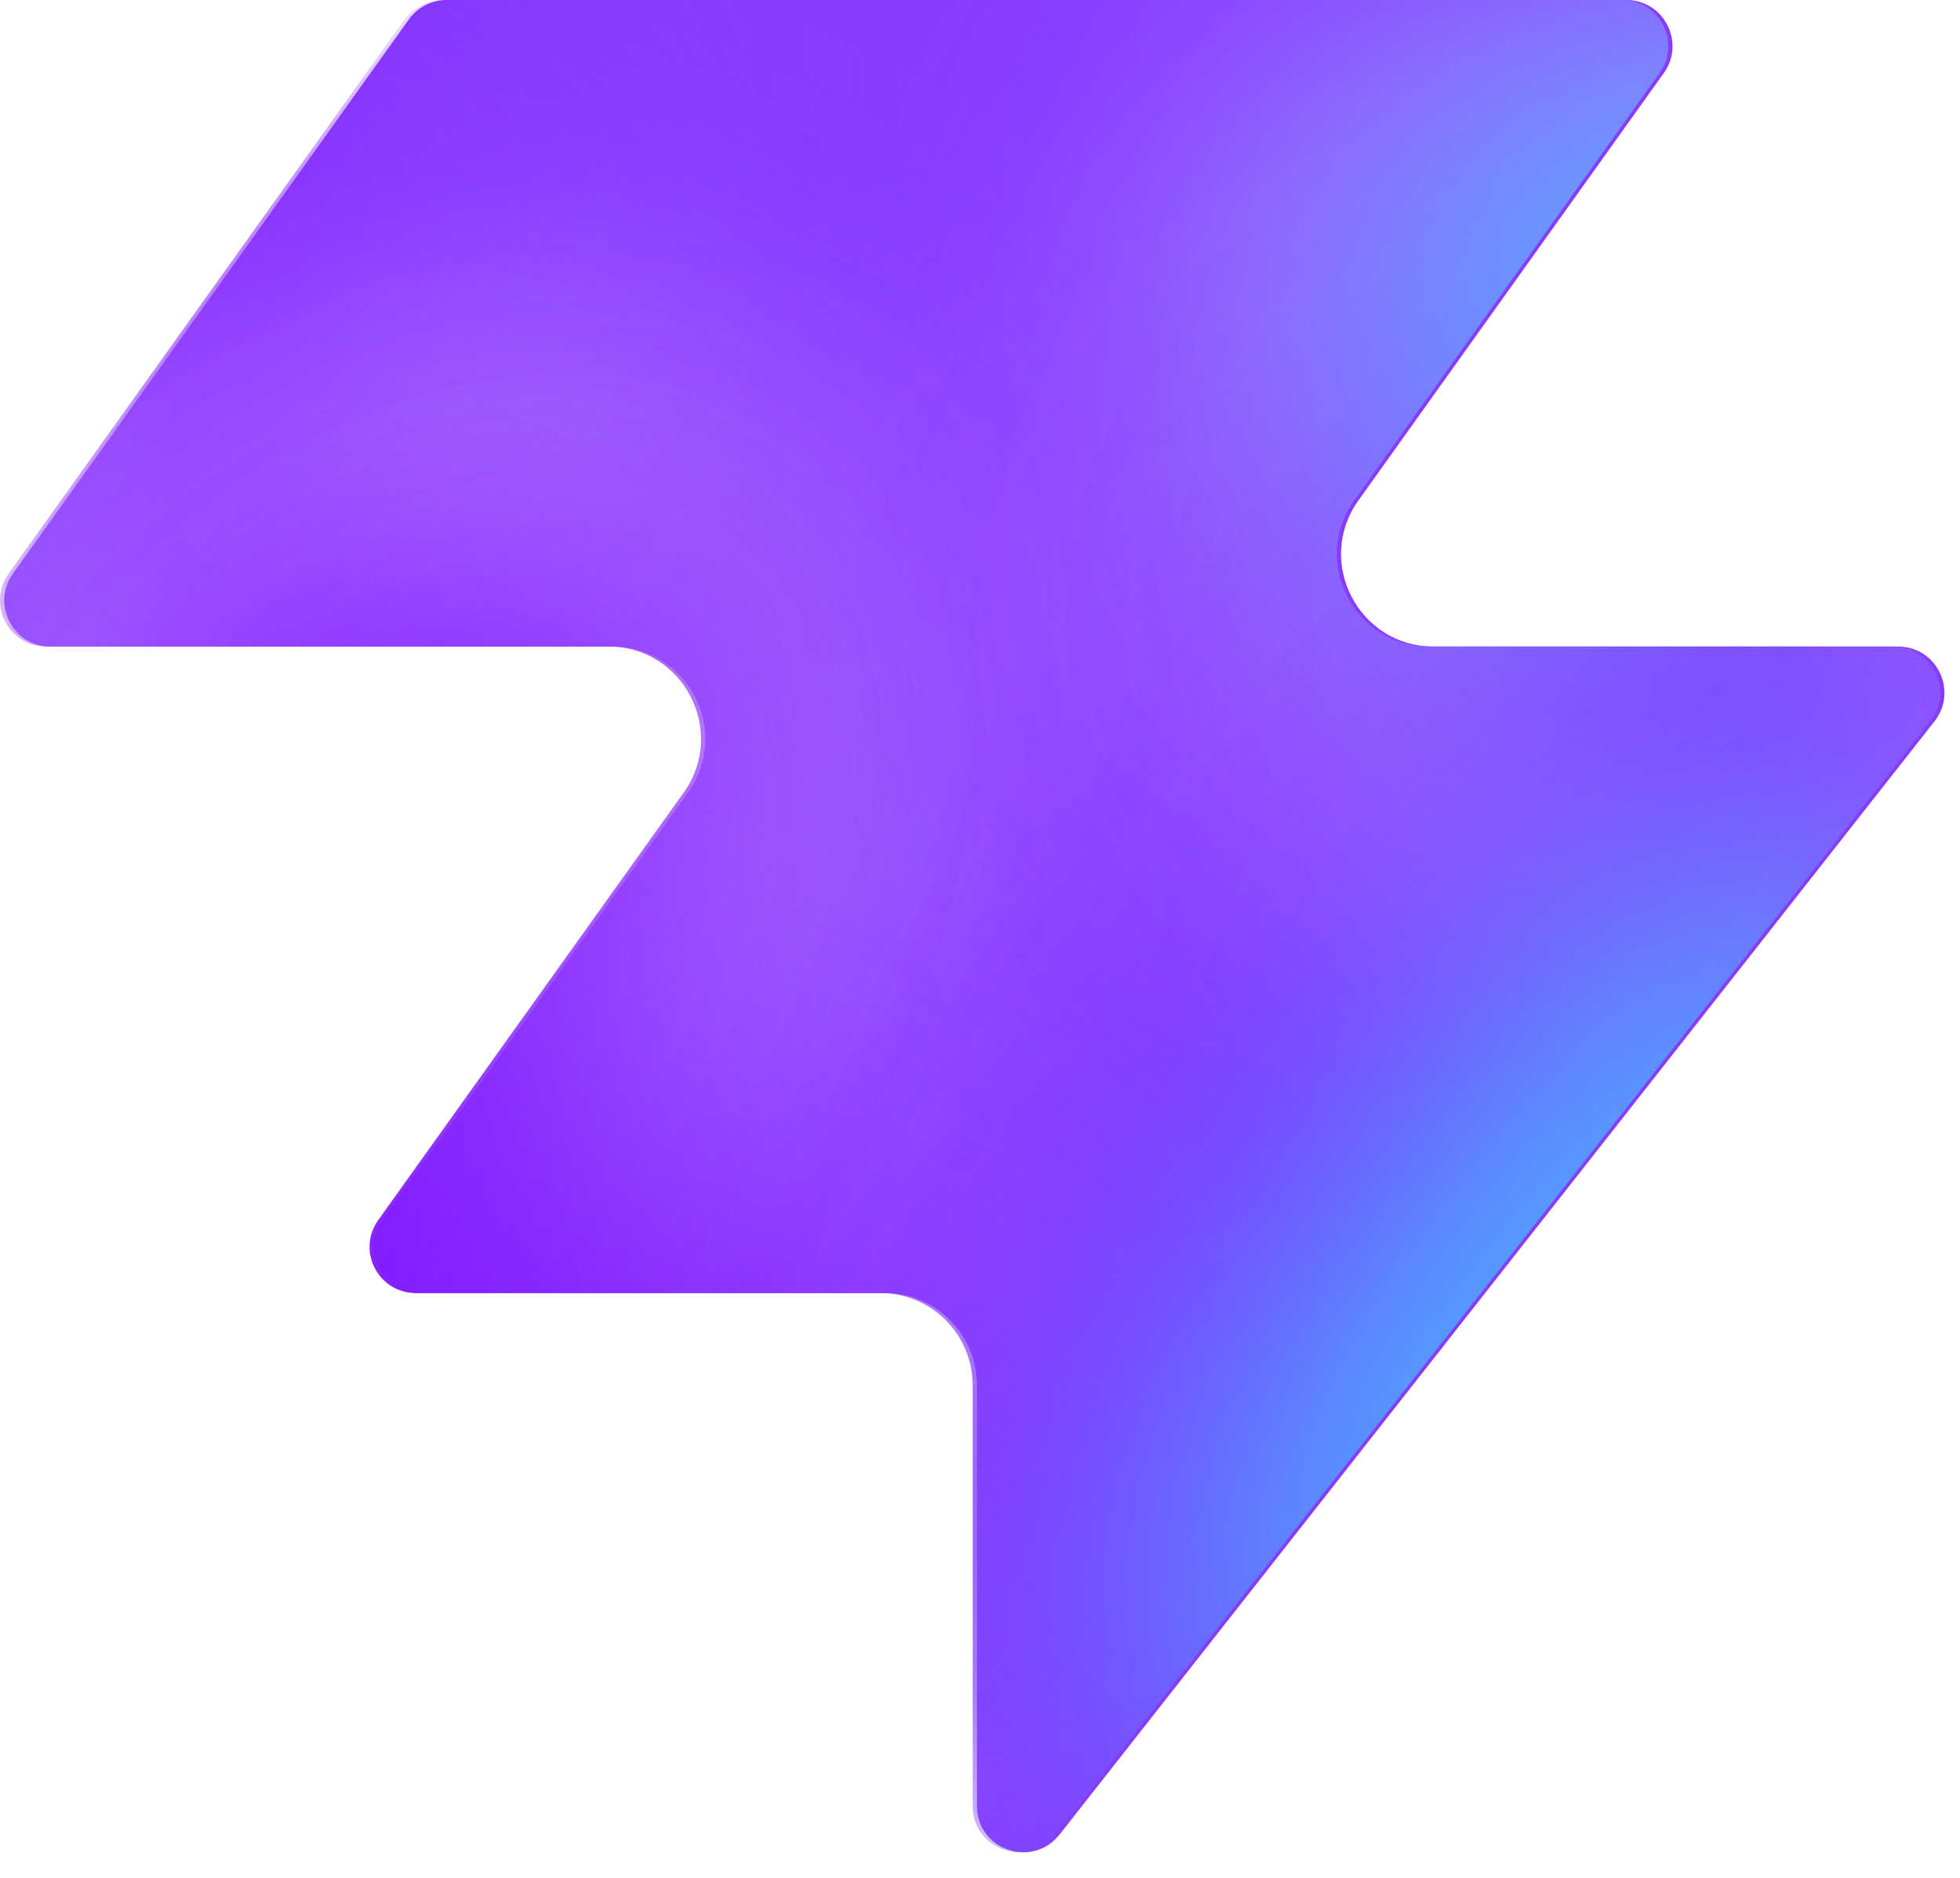
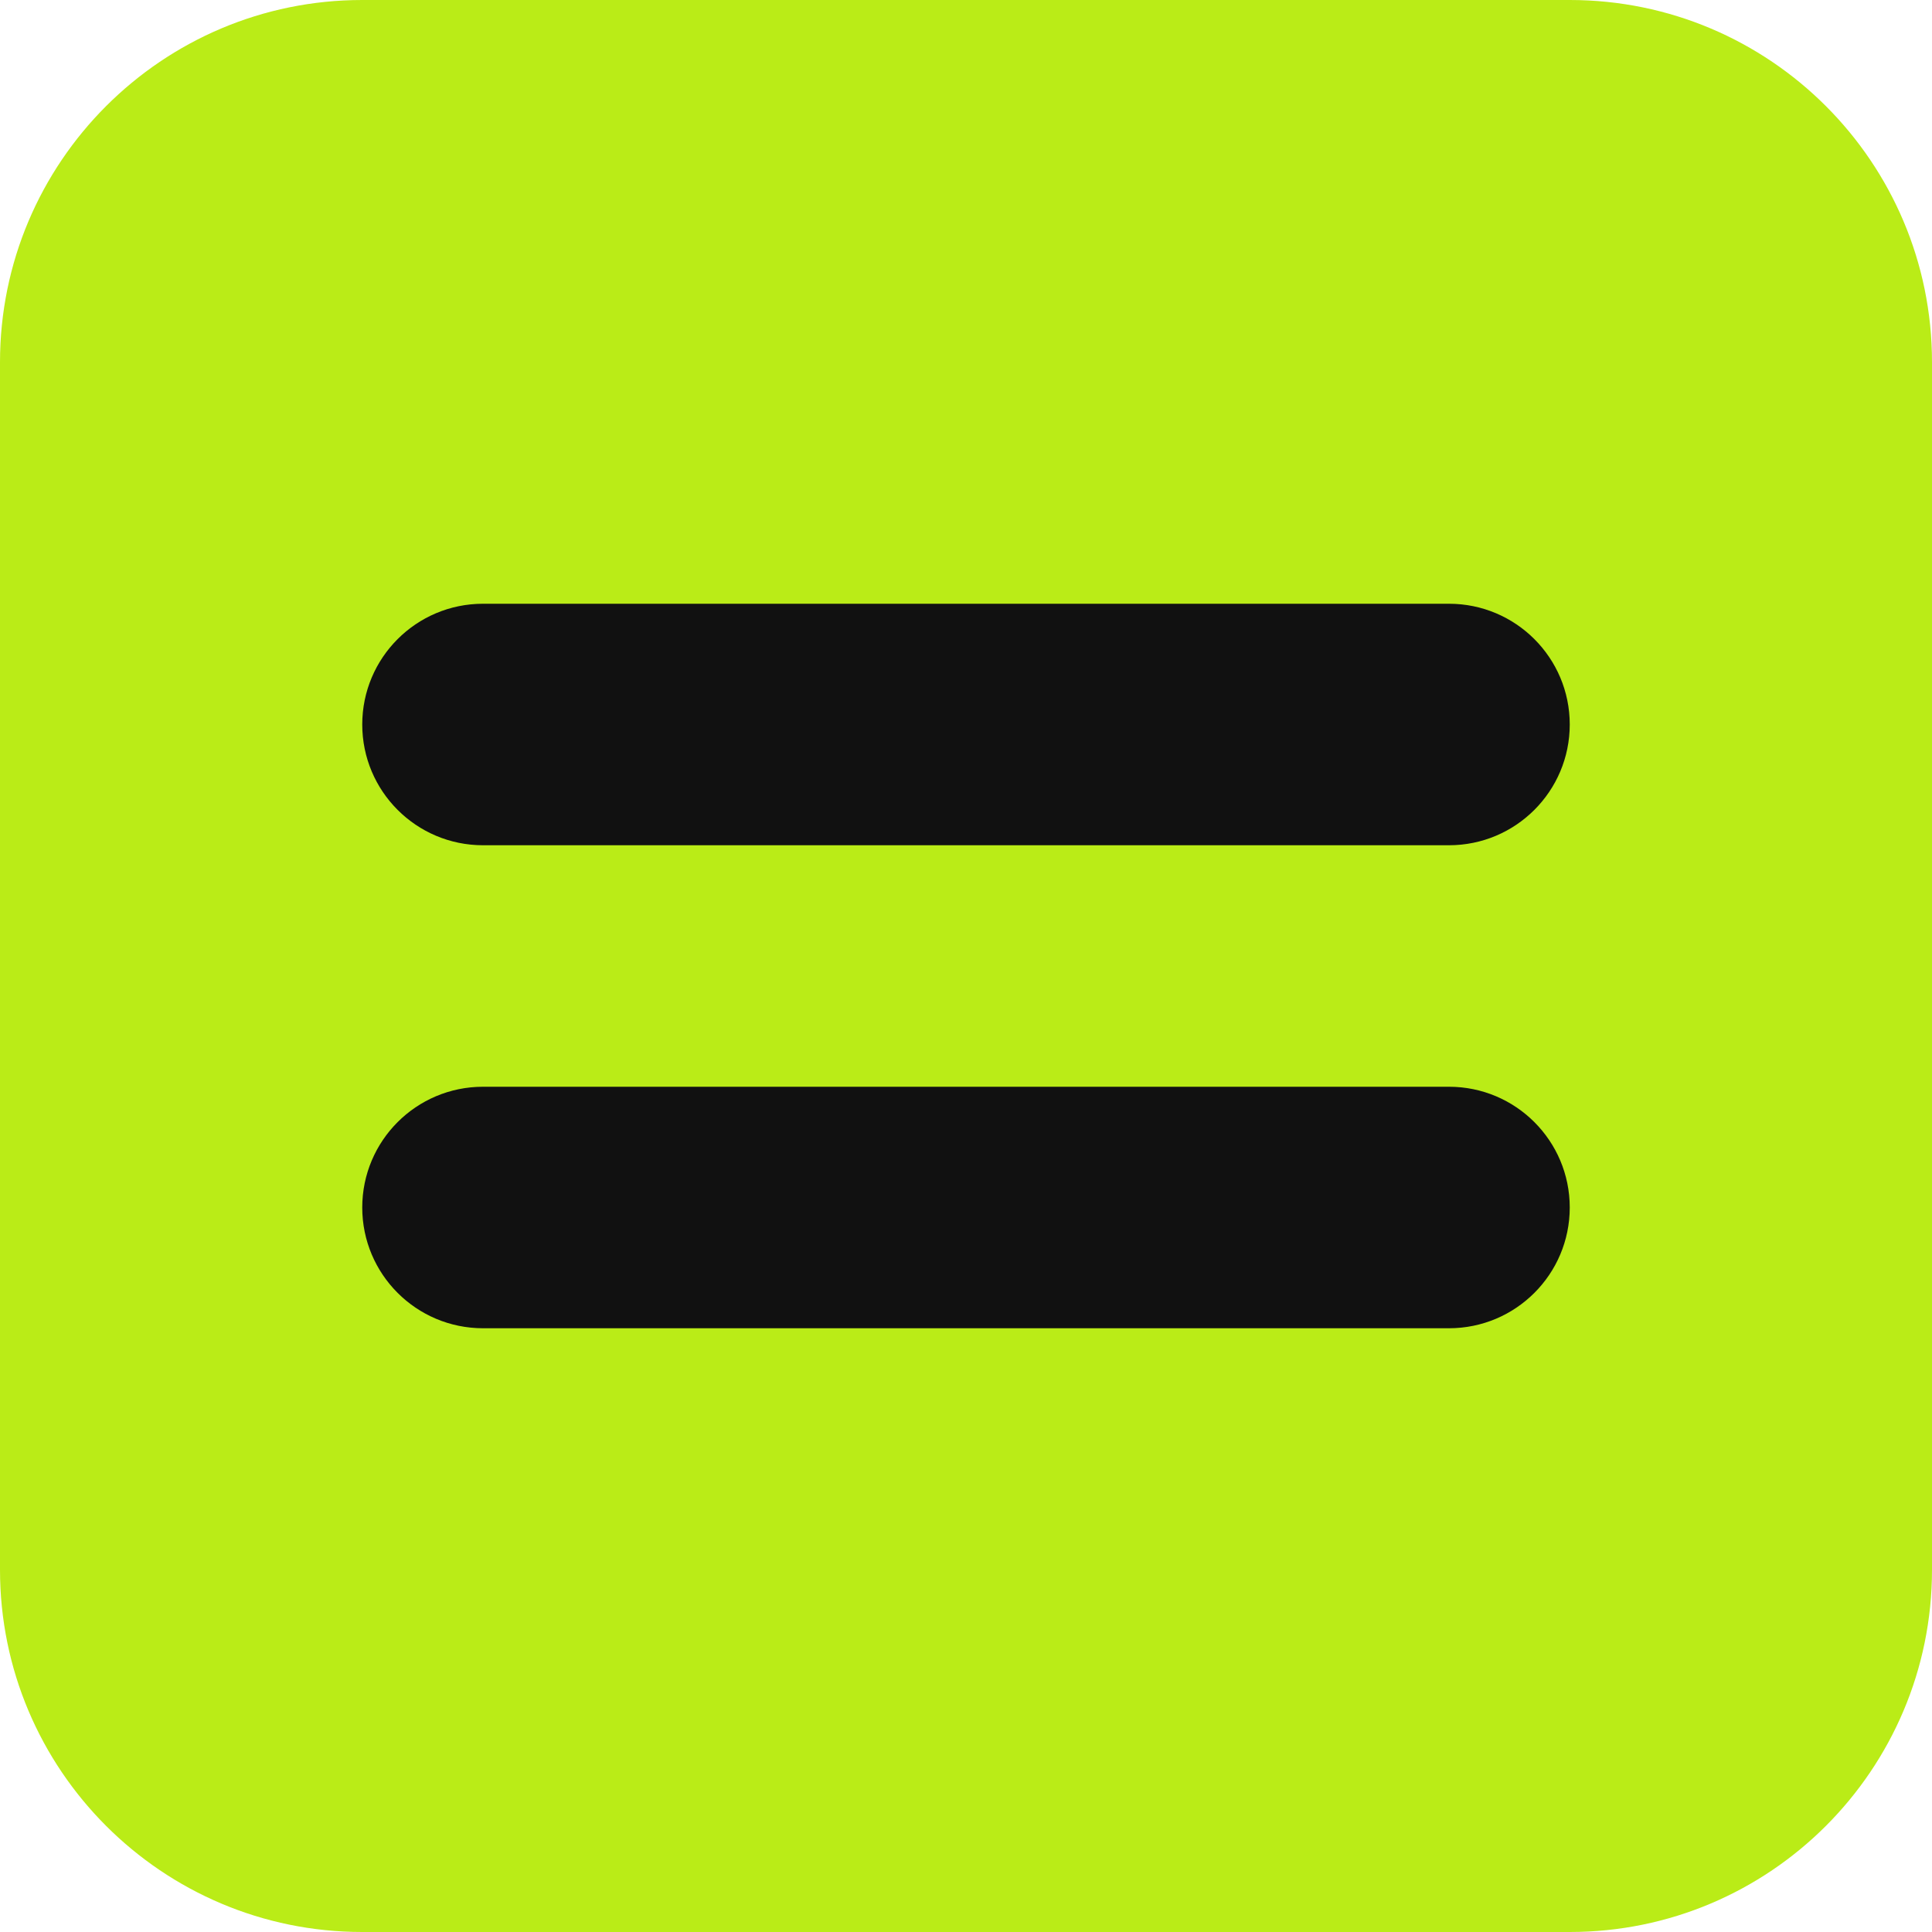
- <svg xmlns="http://www.w3.org/2000/svg" width="48" height="46" fill="none" viewBox="0 0 48 46">
-   <path fill="#863bff" d="M25.946 44.938c-.664.845-2.021.375-2.021-.698V33.937a2.26 2.26 0 0 0-2.262-2.262H10.287c-.92 0-1.456-1.04-.92-1.788l7.48-10.471c1.07-1.497 0-3.578-1.842-3.578H1.237c-.92 0-1.456-1.04-.92-1.788L10.013.474c.214-.297.556-.474.92-.474h28.894c.92 0 1.456 1.04.92 1.788l-7.48 10.471c-1.07 1.498 0 3.579 1.842 3.579h11.377c.943 0 1.473 1.088.89 1.83L25.947 44.94z" style="fill:#863bff;fill:color(display-p3 .525 .23 1);fill-opacity:1" />
-   <mask id="a" width="48" height="46" x="0" y="0" maskUnits="userSpaceOnUse" style="mask-type:alpha">
-     <path fill="#000" d="M25.842 44.938c-.664.844-2.021.375-2.021-.698V33.937a2.26 2.26 0 0 0-2.262-2.262H10.183c-.92 0-1.456-1.04-.92-1.788l7.48-10.471c1.07-1.498 0-3.579-1.842-3.579H1.133c-.92 0-1.456-1.04-.92-1.787L9.91.473c.214-.297.556-.474.92-.474h28.894c.92 0 1.456 1.04.92 1.788l-7.48 10.471c-1.07 1.498 0 3.578 1.842 3.578h11.377c.943 0 1.473 1.088.89 1.832L25.843 44.94z" style="fill:#000;fill-opacity:1" />
-   </mask>
-   <g mask="url(#a)">
-     <g filter="url(#b)">
-       <ellipse cx="5.508" cy="14.704" fill="#ede6ff" rx="5.508" ry="14.704" style="fill:#ede6ff;fill:color(display-p3 .927 .903 1);fill-opacity:1" transform="matrix(.00324 1 1 -.00324 -4.47 31.516)" />
-     </g>
-     <g filter="url(#c)">
-       <ellipse cx="10.399" cy="29.851" fill="#ede6ff" rx="10.399" ry="29.851" style="fill:#ede6ff;fill:color(display-p3 .927 .903 1);fill-opacity:1" transform="matrix(.00324 1 1 -.00324 -39.328 7.883)" />
-     </g>
-     <g filter="url(#d)">
-       <ellipse cx="5.508" cy="30.487" fill="#7e14ff" rx="5.508" ry="30.487" style="fill:#7e14ff;fill:color(display-p3 .492 .077 1);fill-opacity:1" transform="rotate(89.814 -25.913 -14.639)scale(1 -1)" />
-     </g>
-     <g filter="url(#e)">
-       <ellipse cx="5.508" cy="30.599" fill="#7e14ff" rx="5.508" ry="30.599" style="fill:#7e14ff;fill:color(display-p3 .492 .077 1);fill-opacity:1" transform="rotate(89.814 -32.644 -3.334)scale(1 -1)" />
-     </g>
-     <g filter="url(#f)">
-       <ellipse cx="5.508" cy="30.599" fill="#7e14ff" rx="5.508" ry="30.599" style="fill:#7e14ff;fill:color(display-p3 .492 .077 1);fill-opacity:1" transform="matrix(.00324 1 1 -.00324 -34.34 30.47)" />
-     </g>
-     <g filter="url(#g)">
-       <ellipse cx="14.072" cy="22.078" fill="#ede6ff" rx="14.072" ry="22.078" style="fill:#ede6ff;fill:color(display-p3 .927 .903 1);fill-opacity:1" transform="rotate(93.35 24.506 48.493)scale(-1 1)" />
-     </g>
-     <g filter="url(#h)">
-       <ellipse cx="3.47" cy="21.501" fill="#7e14ff" rx="3.47" ry="21.501" style="fill:#7e14ff;fill:color(display-p3 .492 .077 1);fill-opacity:1" transform="rotate(89.009 28.708 47.59)scale(-1 1)" />
-     </g>
-     <g filter="url(#i)">
-       <ellipse cx="3.47" cy="21.501" fill="#7e14ff" rx="3.47" ry="21.501" style="fill:#7e14ff;fill:color(display-p3 .492 .077 1);fill-opacity:1" transform="rotate(89.009 28.708 47.59)scale(-1 1)" />
-     </g>
-     <g filter="url(#j)">
-       <ellipse cx=".387" cy="8.972" fill="#7e14ff" rx="4.407" ry="29.108" style="fill:#7e14ff;fill:color(display-p3 .492 .077 1);fill-opacity:1" transform="rotate(39.51 .387 8.972)" />
-     </g>
-     <g filter="url(#k)">
-       <ellipse cx="47.523" cy="-6.092" fill="#7e14ff" rx="4.407" ry="29.108" style="fill:#7e14ff;fill:color(display-p3 .492 .077 1);fill-opacity:1" transform="rotate(37.892 47.523 -6.092)" />
-     </g>
-     <g filter="url(#l)">
-       <ellipse cx="41.412" cy="6.333" fill="#47bfff" rx="5.971" ry="9.665" style="fill:#47bfff;fill:color(display-p3 .28 .748 1);fill-opacity:1" transform="rotate(37.892 41.412 6.333)" />
-     </g>
-     <g filter="url(#m)">
-       <ellipse cx="-1.879" cy="38.332" fill="#7e14ff" rx="4.407" ry="29.108" style="fill:#7e14ff;fill:color(display-p3 .492 .077 1);fill-opacity:1" transform="rotate(37.892 -1.88 38.332)" />
-     </g>
-     <g filter="url(#n)">
-       <ellipse cx="-1.879" cy="38.332" fill="#7e14ff" rx="4.407" ry="29.108" style="fill:#7e14ff;fill:color(display-p3 .492 .077 1);fill-opacity:1" transform="rotate(37.892 -1.88 38.332)" />
-     </g>
-     <g filter="url(#o)">
-       <ellipse cx="35.651" cy="29.907" fill="#7e14ff" rx="4.407" ry="29.108" style="fill:#7e14ff;fill:color(display-p3 .492 .077 1);fill-opacity:1" transform="rotate(37.892 35.651 29.907)" />
-     </g>
-     <g filter="url(#p)">
-       <ellipse cx="38.418" cy="32.4" fill="#47bfff" rx="5.971" ry="15.297" style="fill:#47bfff;fill:color(display-p3 .28 .748 1);fill-opacity:1" transform="rotate(37.892 38.418 32.4)" />
-     </g>
-   </g>
-   <defs>
-     <filter id="b" width="60.045" height="41.654" x="-19.77" y="16.149" color-interpolation-filters="sRGB" filterUnits="userSpaceOnUse">
-       <feFlood flood-opacity="0" result="BackgroundImageFix" />
-       <feBlend in="SourceGraphic" in2="BackgroundImageFix" result="shape" />
-       <feGaussianBlur result="effect1_foregroundBlur_2002_17158" stdDeviation="7.659" />
-     </filter>
-     <filter id="c" width="90.34" height="51.437" x="-54.613" y="-7.533" color-interpolation-filters="sRGB" filterUnits="userSpaceOnUse">
-       <feFlood flood-opacity="0" result="BackgroundImageFix" />
-       <feBlend in="SourceGraphic" in2="BackgroundImageFix" result="shape" />
-       <feGaussianBlur result="effect1_foregroundBlur_2002_17158" stdDeviation="7.659" />
-     </filter>
-     <filter id="d" width="79.355" height="29.4" x="-49.64" y="2.03" color-interpolation-filters="sRGB" filterUnits="userSpaceOnUse">
-       <feFlood flood-opacity="0" result="BackgroundImageFix" />
-       <feBlend in="SourceGraphic" in2="BackgroundImageFix" result="shape" />
-       <feGaussianBlur result="effect1_foregroundBlur_2002_17158" stdDeviation="4.596" />
-     </filter>
-     <filter id="e" width="79.579" height="29.4" x="-45.045" y="20.029" color-interpolation-filters="sRGB" filterUnits="userSpaceOnUse">
-       <feFlood flood-opacity="0" result="BackgroundImageFix" />
-       <feBlend in="SourceGraphic" in2="BackgroundImageFix" result="shape" />
-       <feGaussianBlur result="effect1_foregroundBlur_2002_17158" stdDeviation="4.596" />
-     </filter>
-     <filter id="f" width="79.579" height="29.4" x="-43.513" y="21.178" color-interpolation-filters="sRGB" filterUnits="userSpaceOnUse">
-       <feFlood flood-opacity="0" result="BackgroundImageFix" />
-       <feBlend in="SourceGraphic" in2="BackgroundImageFix" result="shape" />
-       <feGaussianBlur result="effect1_foregroundBlur_2002_17158" stdDeviation="4.596" />
-     </filter>
-     <filter id="g" width="74.749" height="58.852" x="15.756" y="-17.901" color-interpolation-filters="sRGB" filterUnits="userSpaceOnUse">
-       <feFlood flood-opacity="0" result="BackgroundImageFix" />
-       <feBlend in="SourceGraphic" in2="BackgroundImageFix" result="shape" />
-       <feGaussianBlur result="effect1_foregroundBlur_2002_17158" stdDeviation="7.659" />
-     </filter>
-     <filter id="h" width="61.377" height="25.362" x="23.548" y="2.284" color-interpolation-filters="sRGB" filterUnits="userSpaceOnUse">
-       <feFlood flood-opacity="0" result="BackgroundImageFix" />
-       <feBlend in="SourceGraphic" in2="BackgroundImageFix" result="shape" />
-       <feGaussianBlur result="effect1_foregroundBlur_2002_17158" stdDeviation="4.596" />
-     </filter>
-     <filter id="i" width="61.377" height="25.362" x="23.548" y="2.284" color-interpolation-filters="sRGB" filterUnits="userSpaceOnUse">
-       <feFlood flood-opacity="0" result="BackgroundImageFix" />
-       <feBlend in="SourceGraphic" in2="BackgroundImageFix" result="shape" />
-       <feGaussianBlur result="effect1_foregroundBlur_2002_17158" stdDeviation="4.596" />
-     </filter>
-     <filter id="j" width="56.045" height="63.649" x="-27.636" y="-22.853" color-interpolation-filters="sRGB" filterUnits="userSpaceOnUse">
-       <feFlood flood-opacity="0" result="BackgroundImageFix" />
-       <feBlend in="SourceGraphic" in2="BackgroundImageFix" result="shape" />
-       <feGaussianBlur result="effect1_foregroundBlur_2002_17158" stdDeviation="4.596" />
-     </filter>
-     <filter id="k" width="54.814" height="64.646" x="20.116" y="-38.415" color-interpolation-filters="sRGB" filterUnits="userSpaceOnUse">
-       <feFlood flood-opacity="0" result="BackgroundImageFix" />
-       <feBlend in="SourceGraphic" in2="BackgroundImageFix" result="shape" />
-       <feGaussianBlur result="effect1_foregroundBlur_2002_17158" stdDeviation="4.596" />
-     </filter>
-     <filter id="l" width="33.541" height="35.313" x="24.641" y="-11.323" color-interpolation-filters="sRGB" filterUnits="userSpaceOnUse">
-       <feFlood flood-opacity="0" result="BackgroundImageFix" />
-       <feBlend in="SourceGraphic" in2="BackgroundImageFix" result="shape" />
-       <feGaussianBlur result="effect1_foregroundBlur_2002_17158" stdDeviation="4.596" />
-     </filter>
-     <filter id="m" width="54.814" height="64.646" x="-29.286" y="6.009" color-interpolation-filters="sRGB" filterUnits="userSpaceOnUse">
-       <feFlood flood-opacity="0" result="BackgroundImageFix" />
-       <feBlend in="SourceGraphic" in2="BackgroundImageFix" result="shape" />
-       <feGaussianBlur result="effect1_foregroundBlur_2002_17158" stdDeviation="4.596" />
-     </filter>
-     <filter id="n" width="54.814" height="64.646" x="-29.286" y="6.009" color-interpolation-filters="sRGB" filterUnits="userSpaceOnUse">
-       <feFlood flood-opacity="0" result="BackgroundImageFix" />
-       <feBlend in="SourceGraphic" in2="BackgroundImageFix" result="shape" />
-       <feGaussianBlur result="effect1_foregroundBlur_2002_17158" stdDeviation="4.596" />
-     </filter>
-     <filter id="o" width="54.814" height="64.646" x="8.244" y="-2.416" color-interpolation-filters="sRGB" filterUnits="userSpaceOnUse">
-       <feFlood flood-opacity="0" result="BackgroundImageFix" />
-       <feBlend in="SourceGraphic" in2="BackgroundImageFix" result="shape" />
-       <feGaussianBlur result="effect1_foregroundBlur_2002_17158" stdDeviation="4.596" />
-     </filter>
-     <filter id="p" width="39.409" height="43.623" x="18.713" y="10.588" color-interpolation-filters="sRGB" filterUnits="userSpaceOnUse">
-       <feFlood flood-opacity="0" result="BackgroundImageFix" />
-       <feBlend in="SourceGraphic" in2="BackgroundImageFix" result="shape" />
-       <feGaussianBlur result="effect1_foregroundBlur_2002_17158" stdDeviation="4.596" />
-     </filter>
-   </defs>
+ <svg xmlns="http://www.w3.org/2000/svg" viewBox="0 0 16 16" fill="none">
+   <rect width="16" height="16" rx="3" fill="#BAEC17" />
+   <rect x="3" y="5" width="10" height="2" rx="1" fill="#111111" />
+   <rect x="3" y="9" width="10" height="2" rx="1" fill="#111111" />
</svg>
